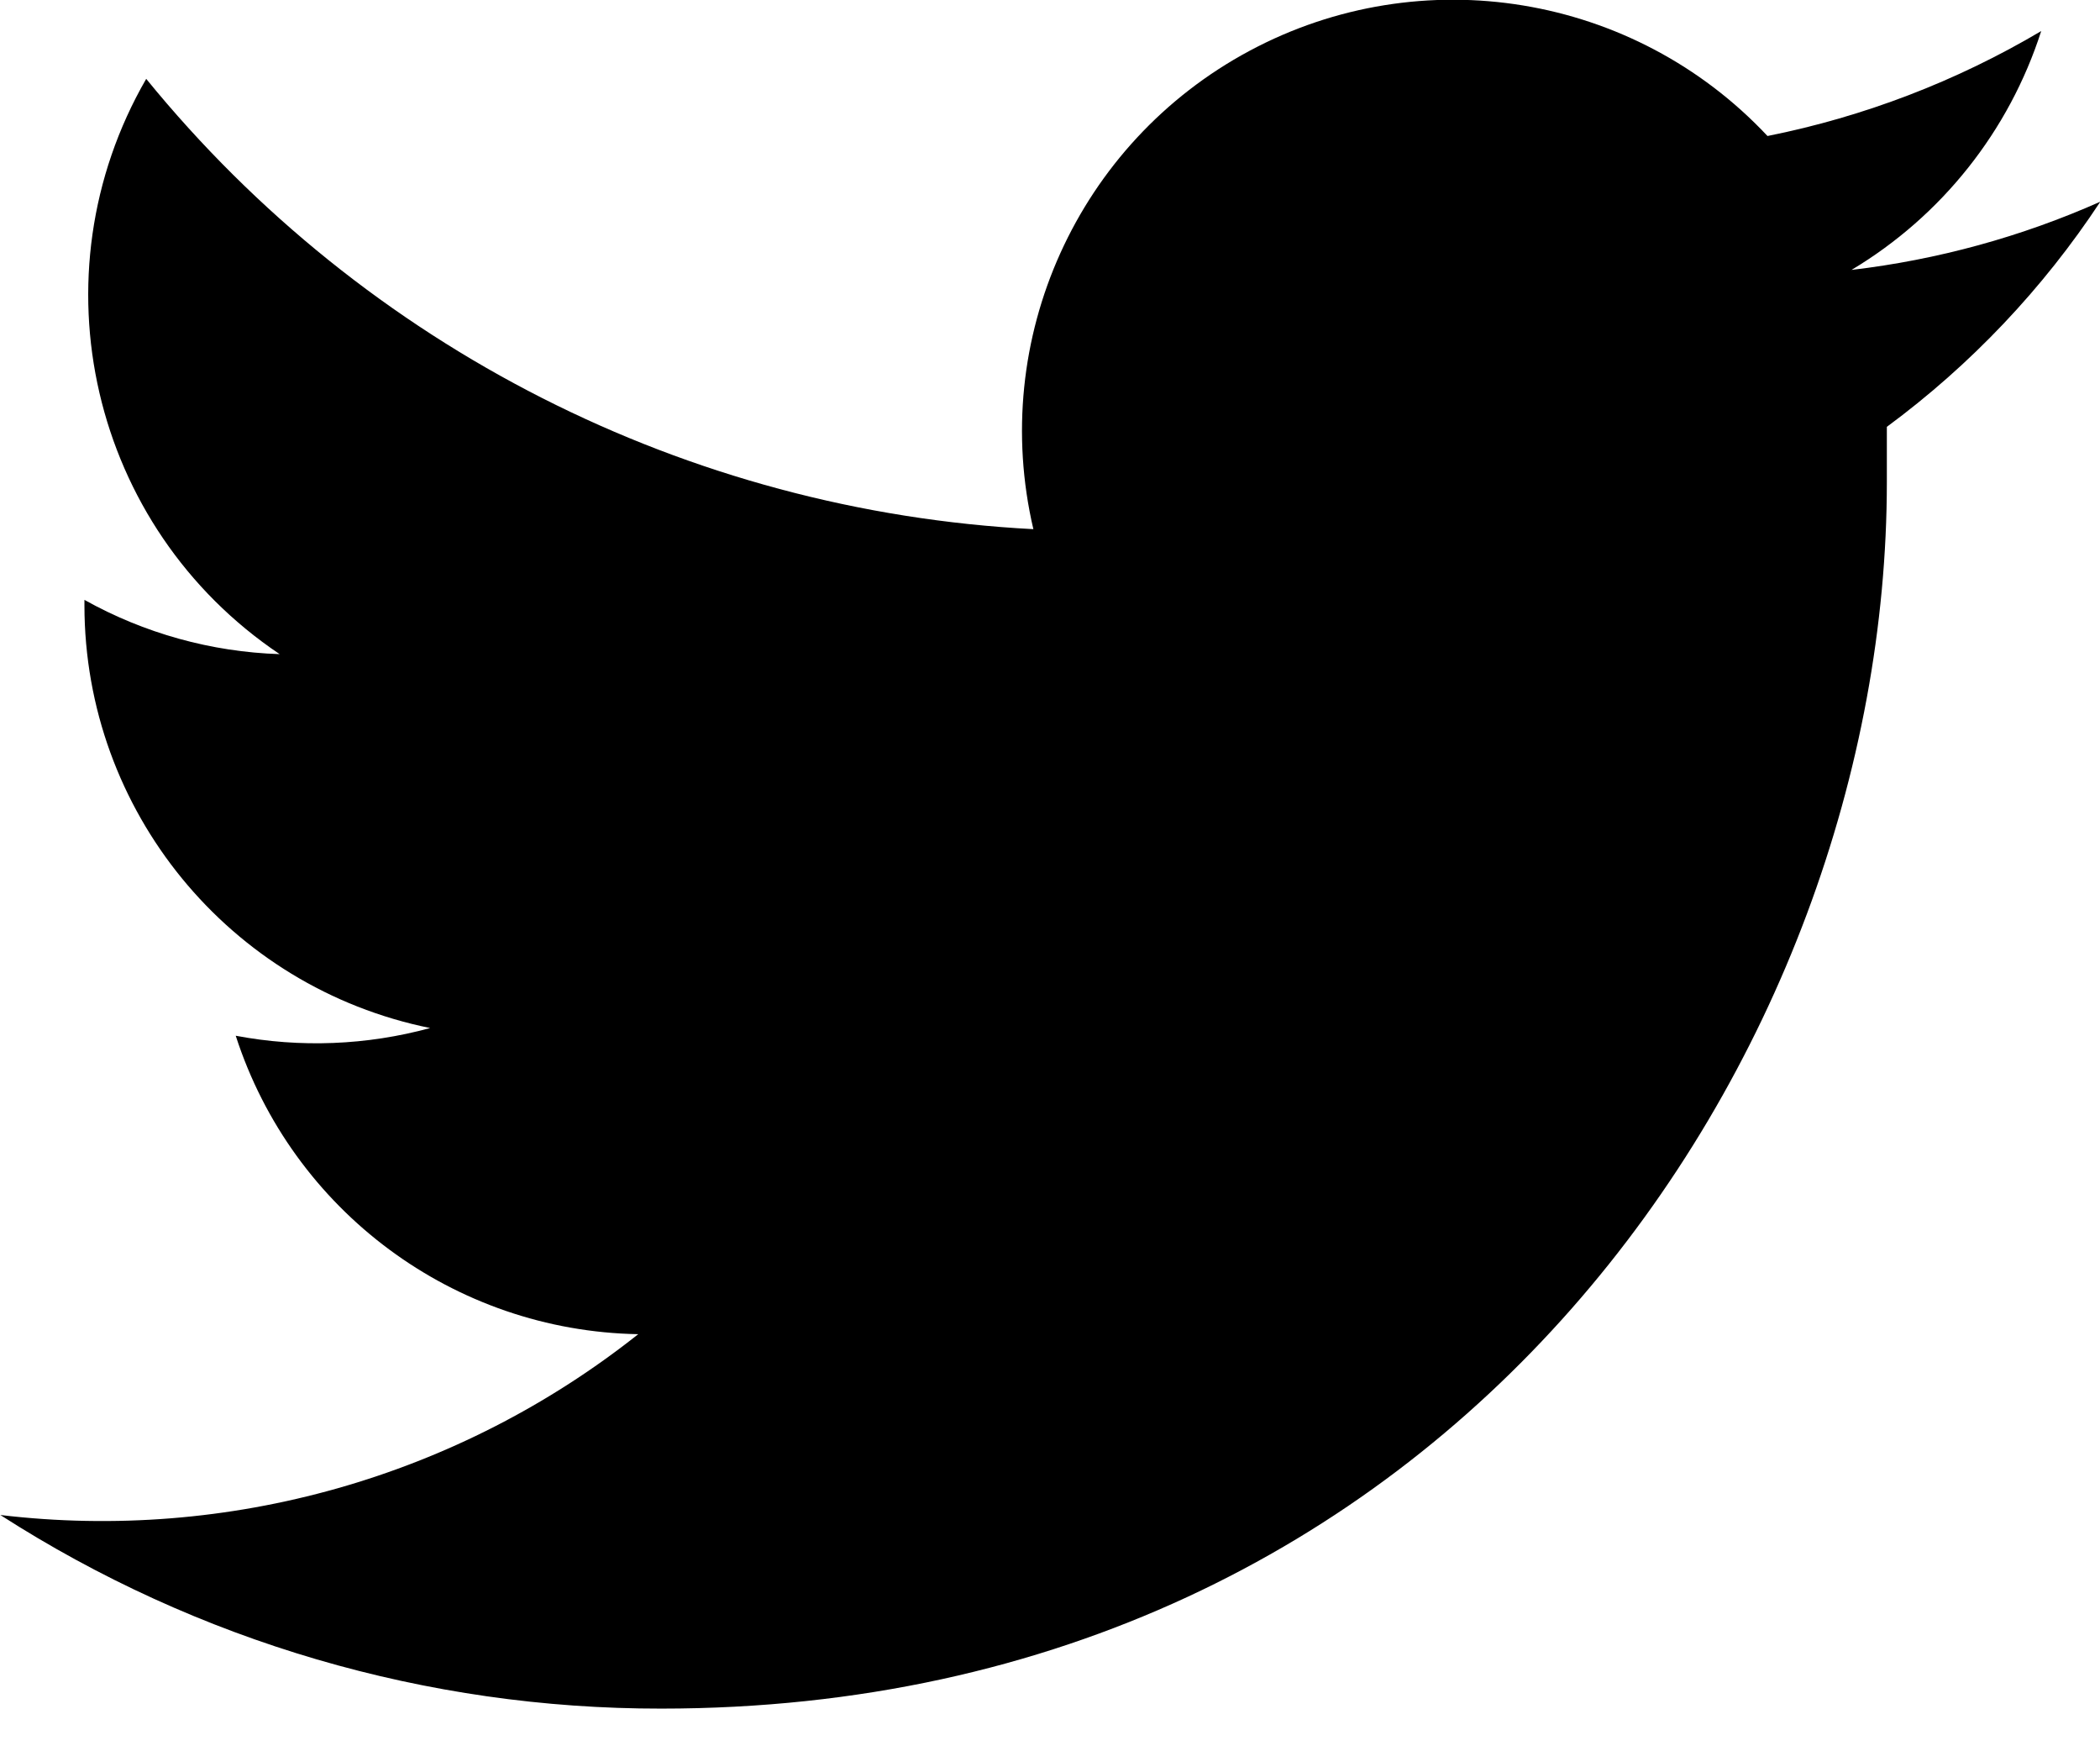
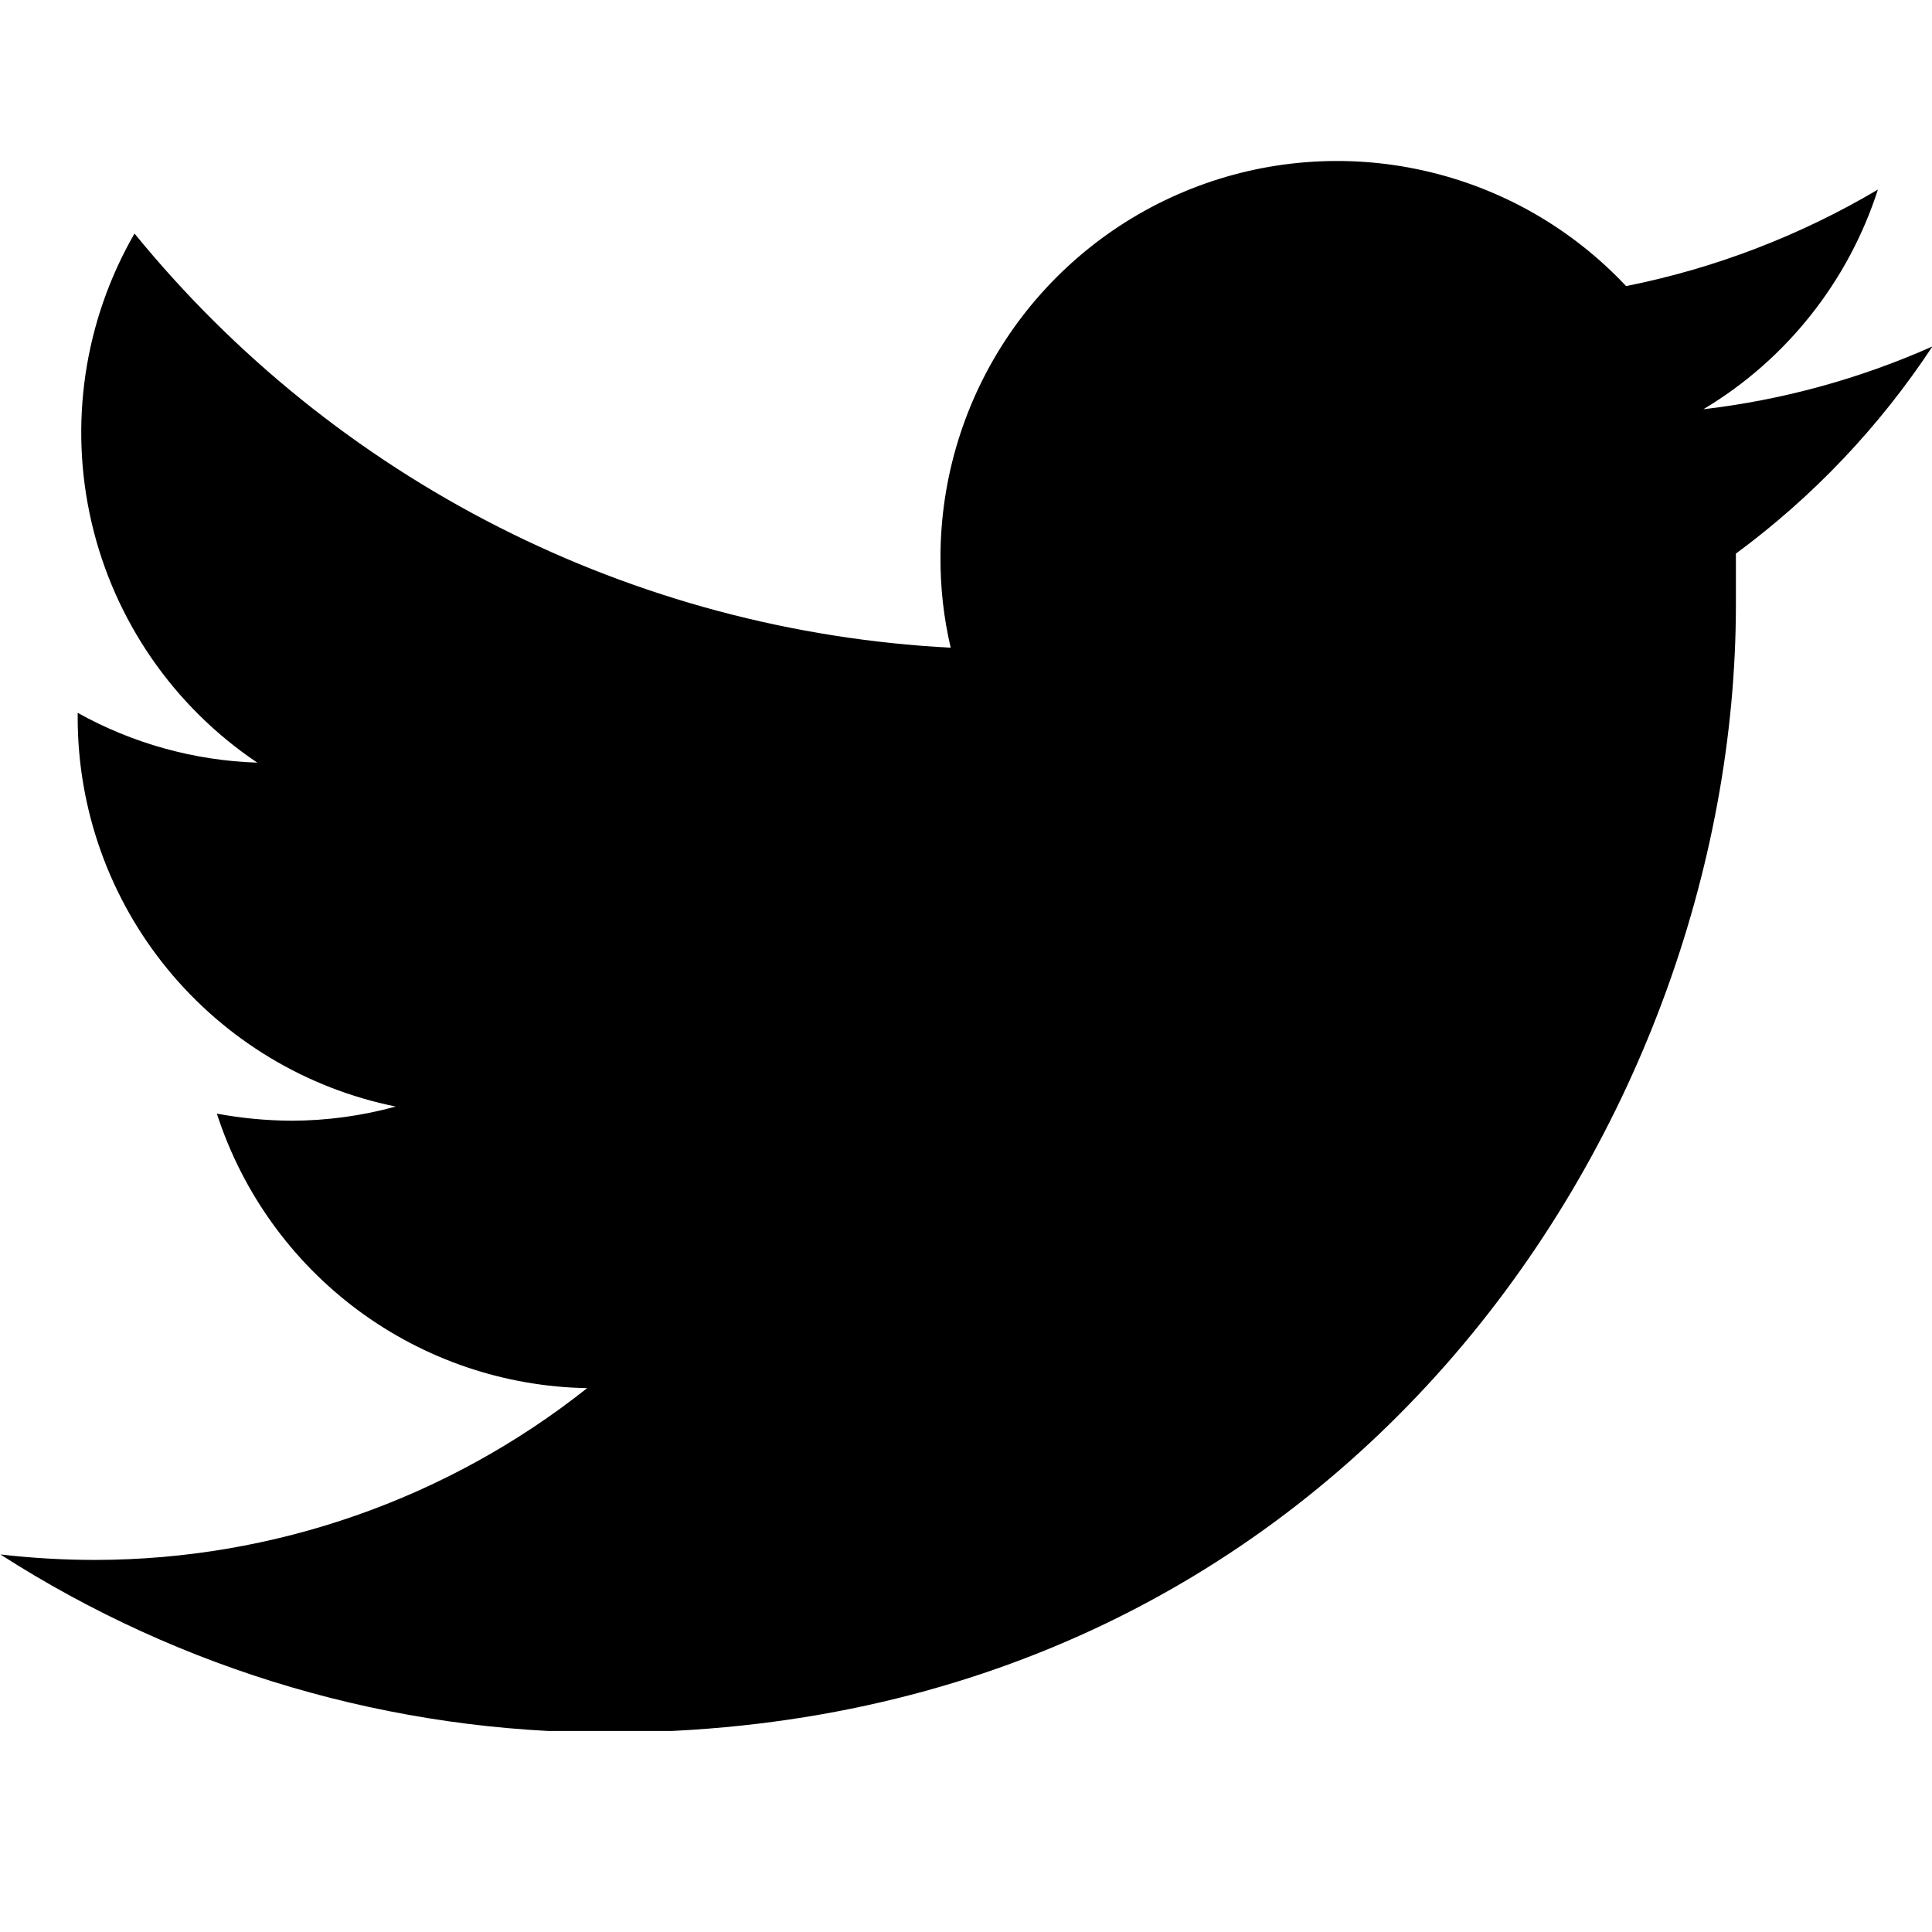
- <svg xmlns="http://www.w3.org/2000/svg" width="24" height="20" fill="none">
-   <path d="M24.005 2.304a9.827 9.827 0 0 1-2.845.78A4.94 4.94 0 0 0 23.328.355 9.974 9.974 0 0 1 20.2 1.554a4.926 4.926 0 0 0-8.39 4.492A14.017 14.017 0 0 1 1.671.901a4.94 4.94 0 0 0 1.525 6.573 4.901 4.901 0 0 1-2.231-.62v.064a4.93 4.93 0 0 0 3.951 4.828 4.947 4.947 0 0 1-2.222.088 4.926 4.926 0 0 0 4.6 3.41 9.856 9.856 0 0 1-7.29 2.066 13.944 13.944 0 0 0 7.553 2.212c9.057 0 14.007-7.503 14.007-14.012v-.633a10.11 10.11 0 0 0 2.44-2.573Z" fill="currentColor" />
+ <svg xmlns="http://www.w3.org/2000/svg" width="24" height="24" viewBox="0 0 24 24" fill="none">
+   <g clip-path="url(#clip0_2226_17607)">
+     <path d="M24.005 4.304C23.101 4.706 22.142 4.969 21.16 5.084C22.19 4.468 22.96 3.498 23.328 2.355C22.36 2.928 21.302 3.334 20.2 3.554C19.524 2.834 18.648 2.334 17.685 2.119C16.722 1.903 15.716 1.982 14.798 2.345C13.88 2.708 13.093 3.338 12.537 4.154C11.982 4.97 11.684 5.934 11.683 6.921C11.681 7.299 11.723 7.677 11.81 8.046C9.854 7.944 7.942 7.434 6.196 6.548C4.449 5.661 2.908 4.419 1.671 2.901C1.045 3.986 0.854 5.268 1.137 6.488C1.42 7.708 2.156 8.775 3.196 9.474C2.414 9.448 1.648 9.236 0.965 8.855V8.918C0.966 10.055 1.359 11.157 2.08 12.037C2.8 12.916 3.802 13.521 4.916 13.746C4.494 13.862 4.058 13.921 3.62 13.922C3.309 13.92 3 13.891 2.694 13.834C3.01 14.811 3.623 15.665 4.447 16.276C5.272 16.888 6.267 17.226 7.294 17.244C5.555 18.623 3.403 19.375 1.184 19.378C0.79 19.378 0.396 19.355 0.005 19.31C2.258 20.757 4.879 21.525 7.557 21.522C16.614 21.522 21.564 14.019 21.564 7.51C21.564 7.301 21.564 7.086 21.564 6.877C22.523 6.17 23.349 5.299 24.005 4.304Z" fill="currentColor" />
+   </g>
+   <defs>
+     <clipPath id="clip0_2226_17607">
+       <rect width="24" height="19.503" fill="currentColor" transform="translate(0 2)" />
+     </clipPath>
+   </defs>
</svg>
